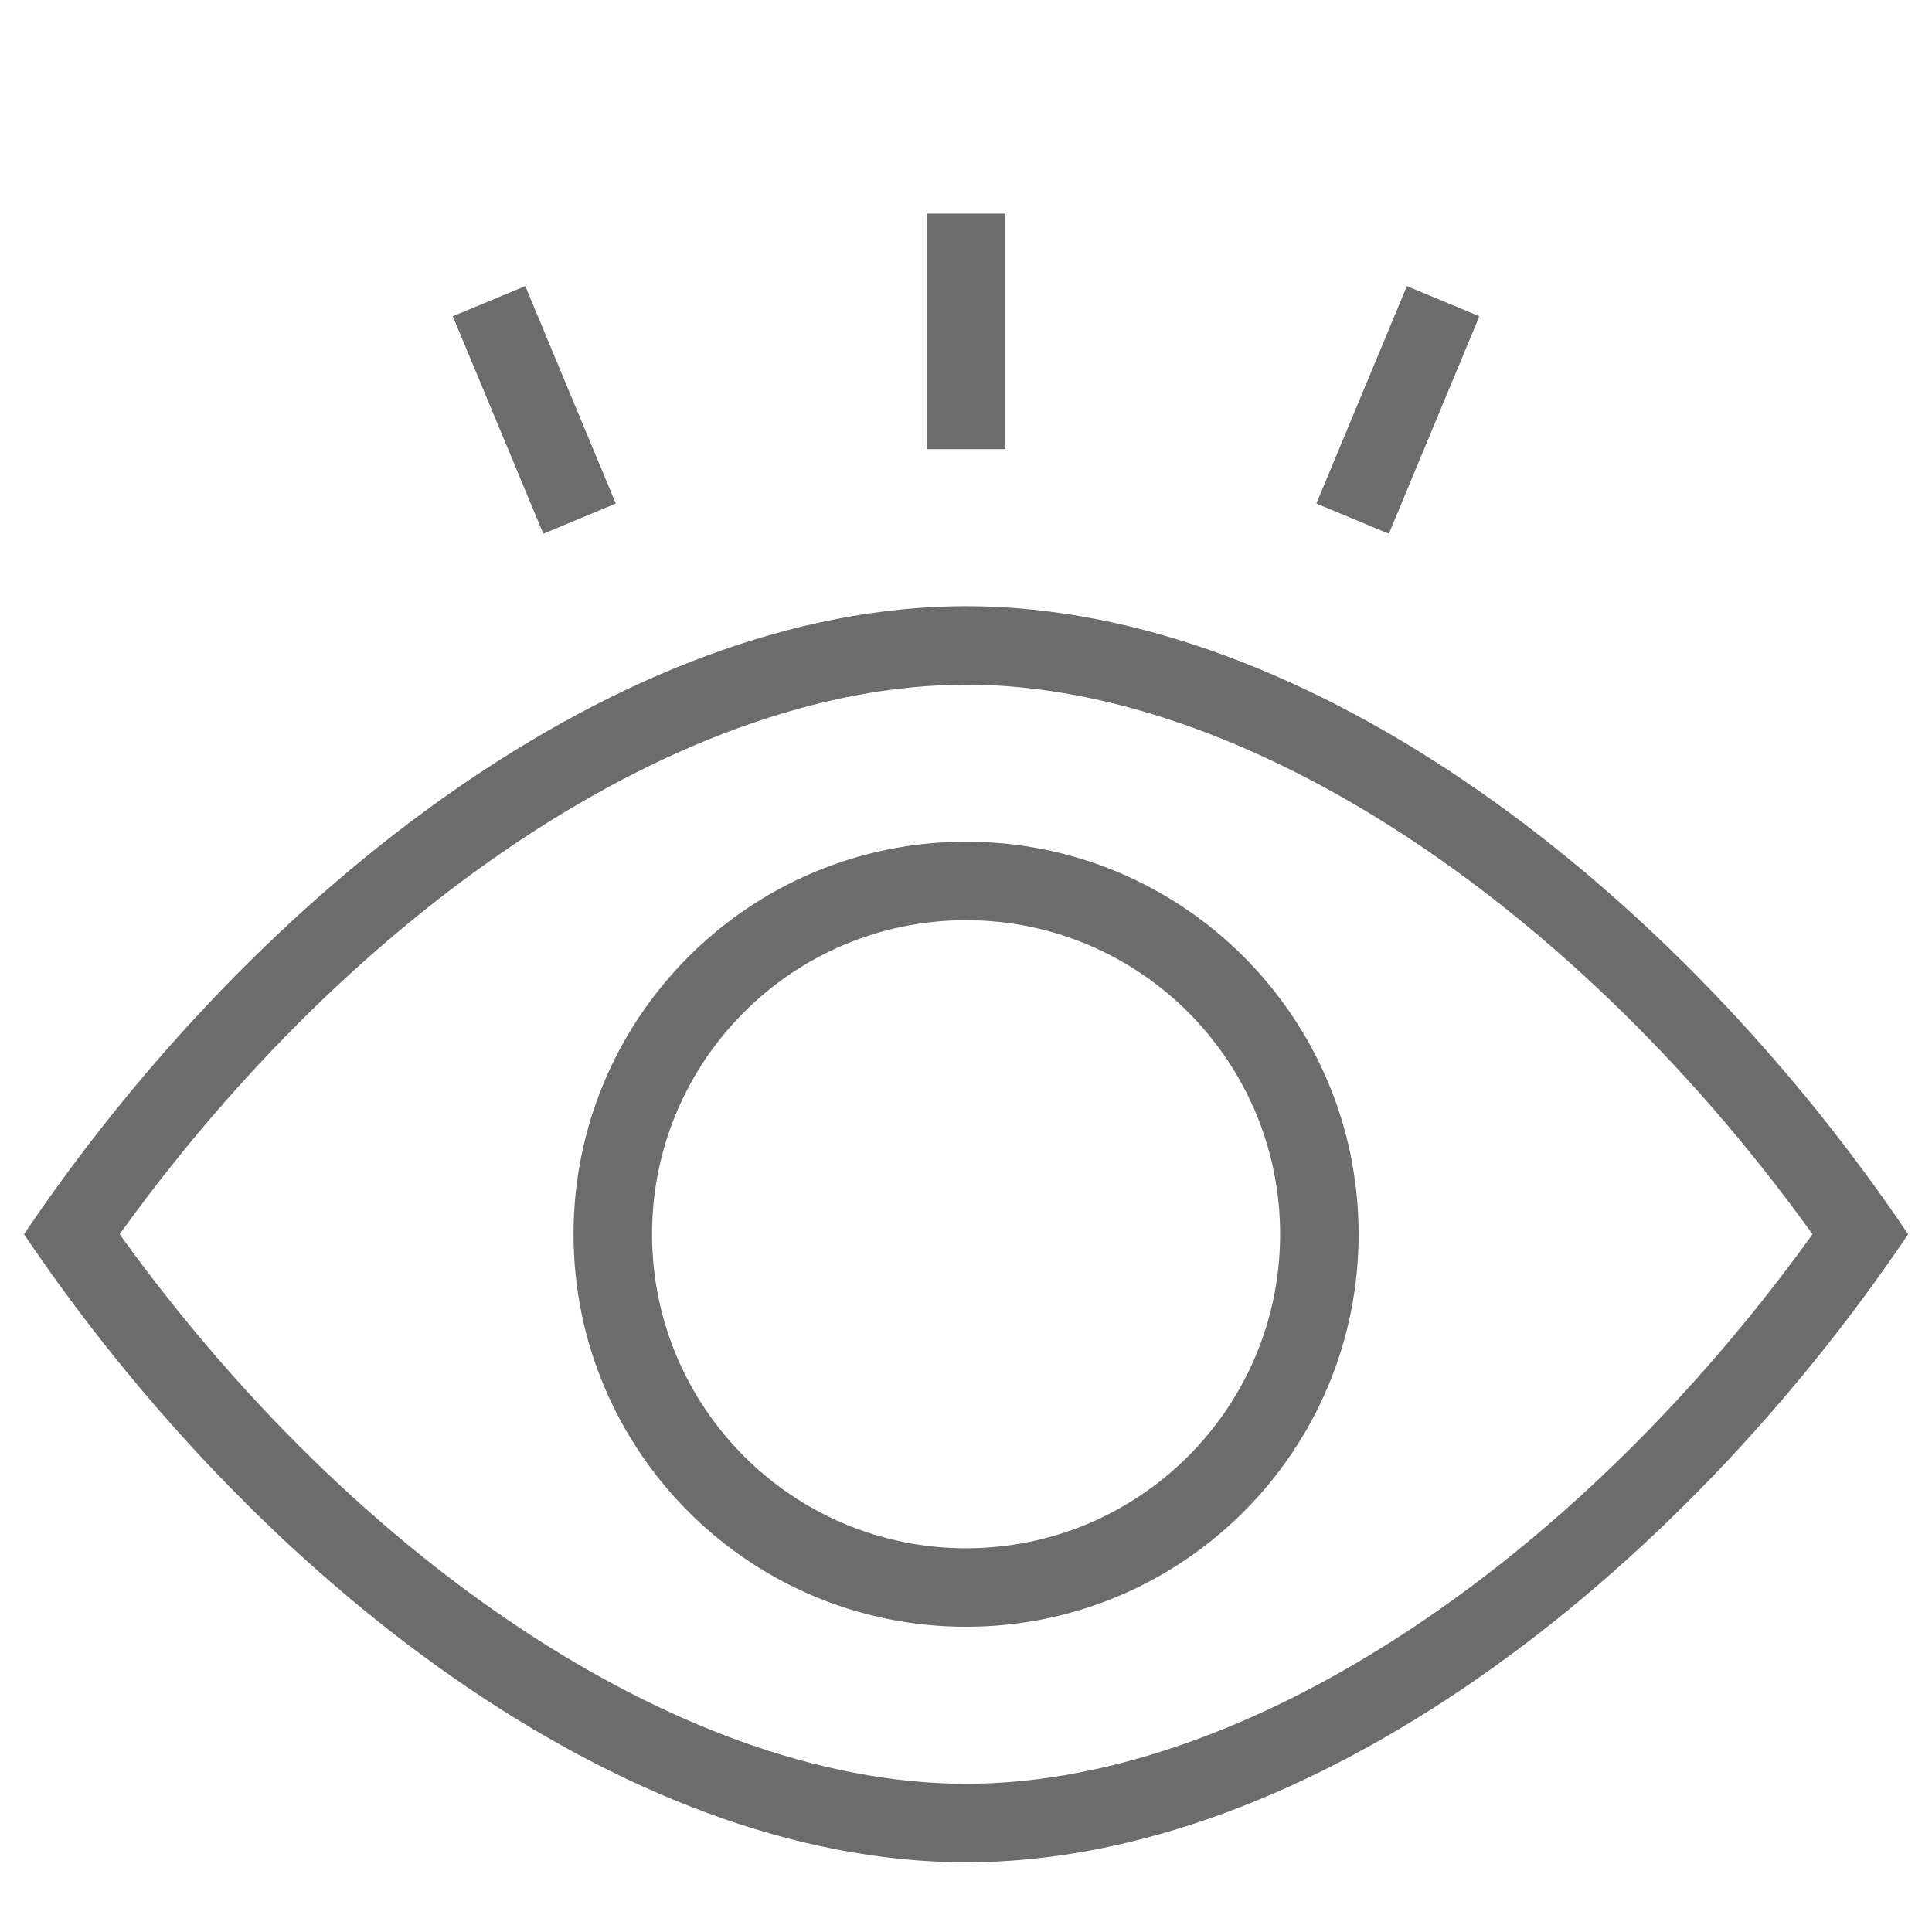
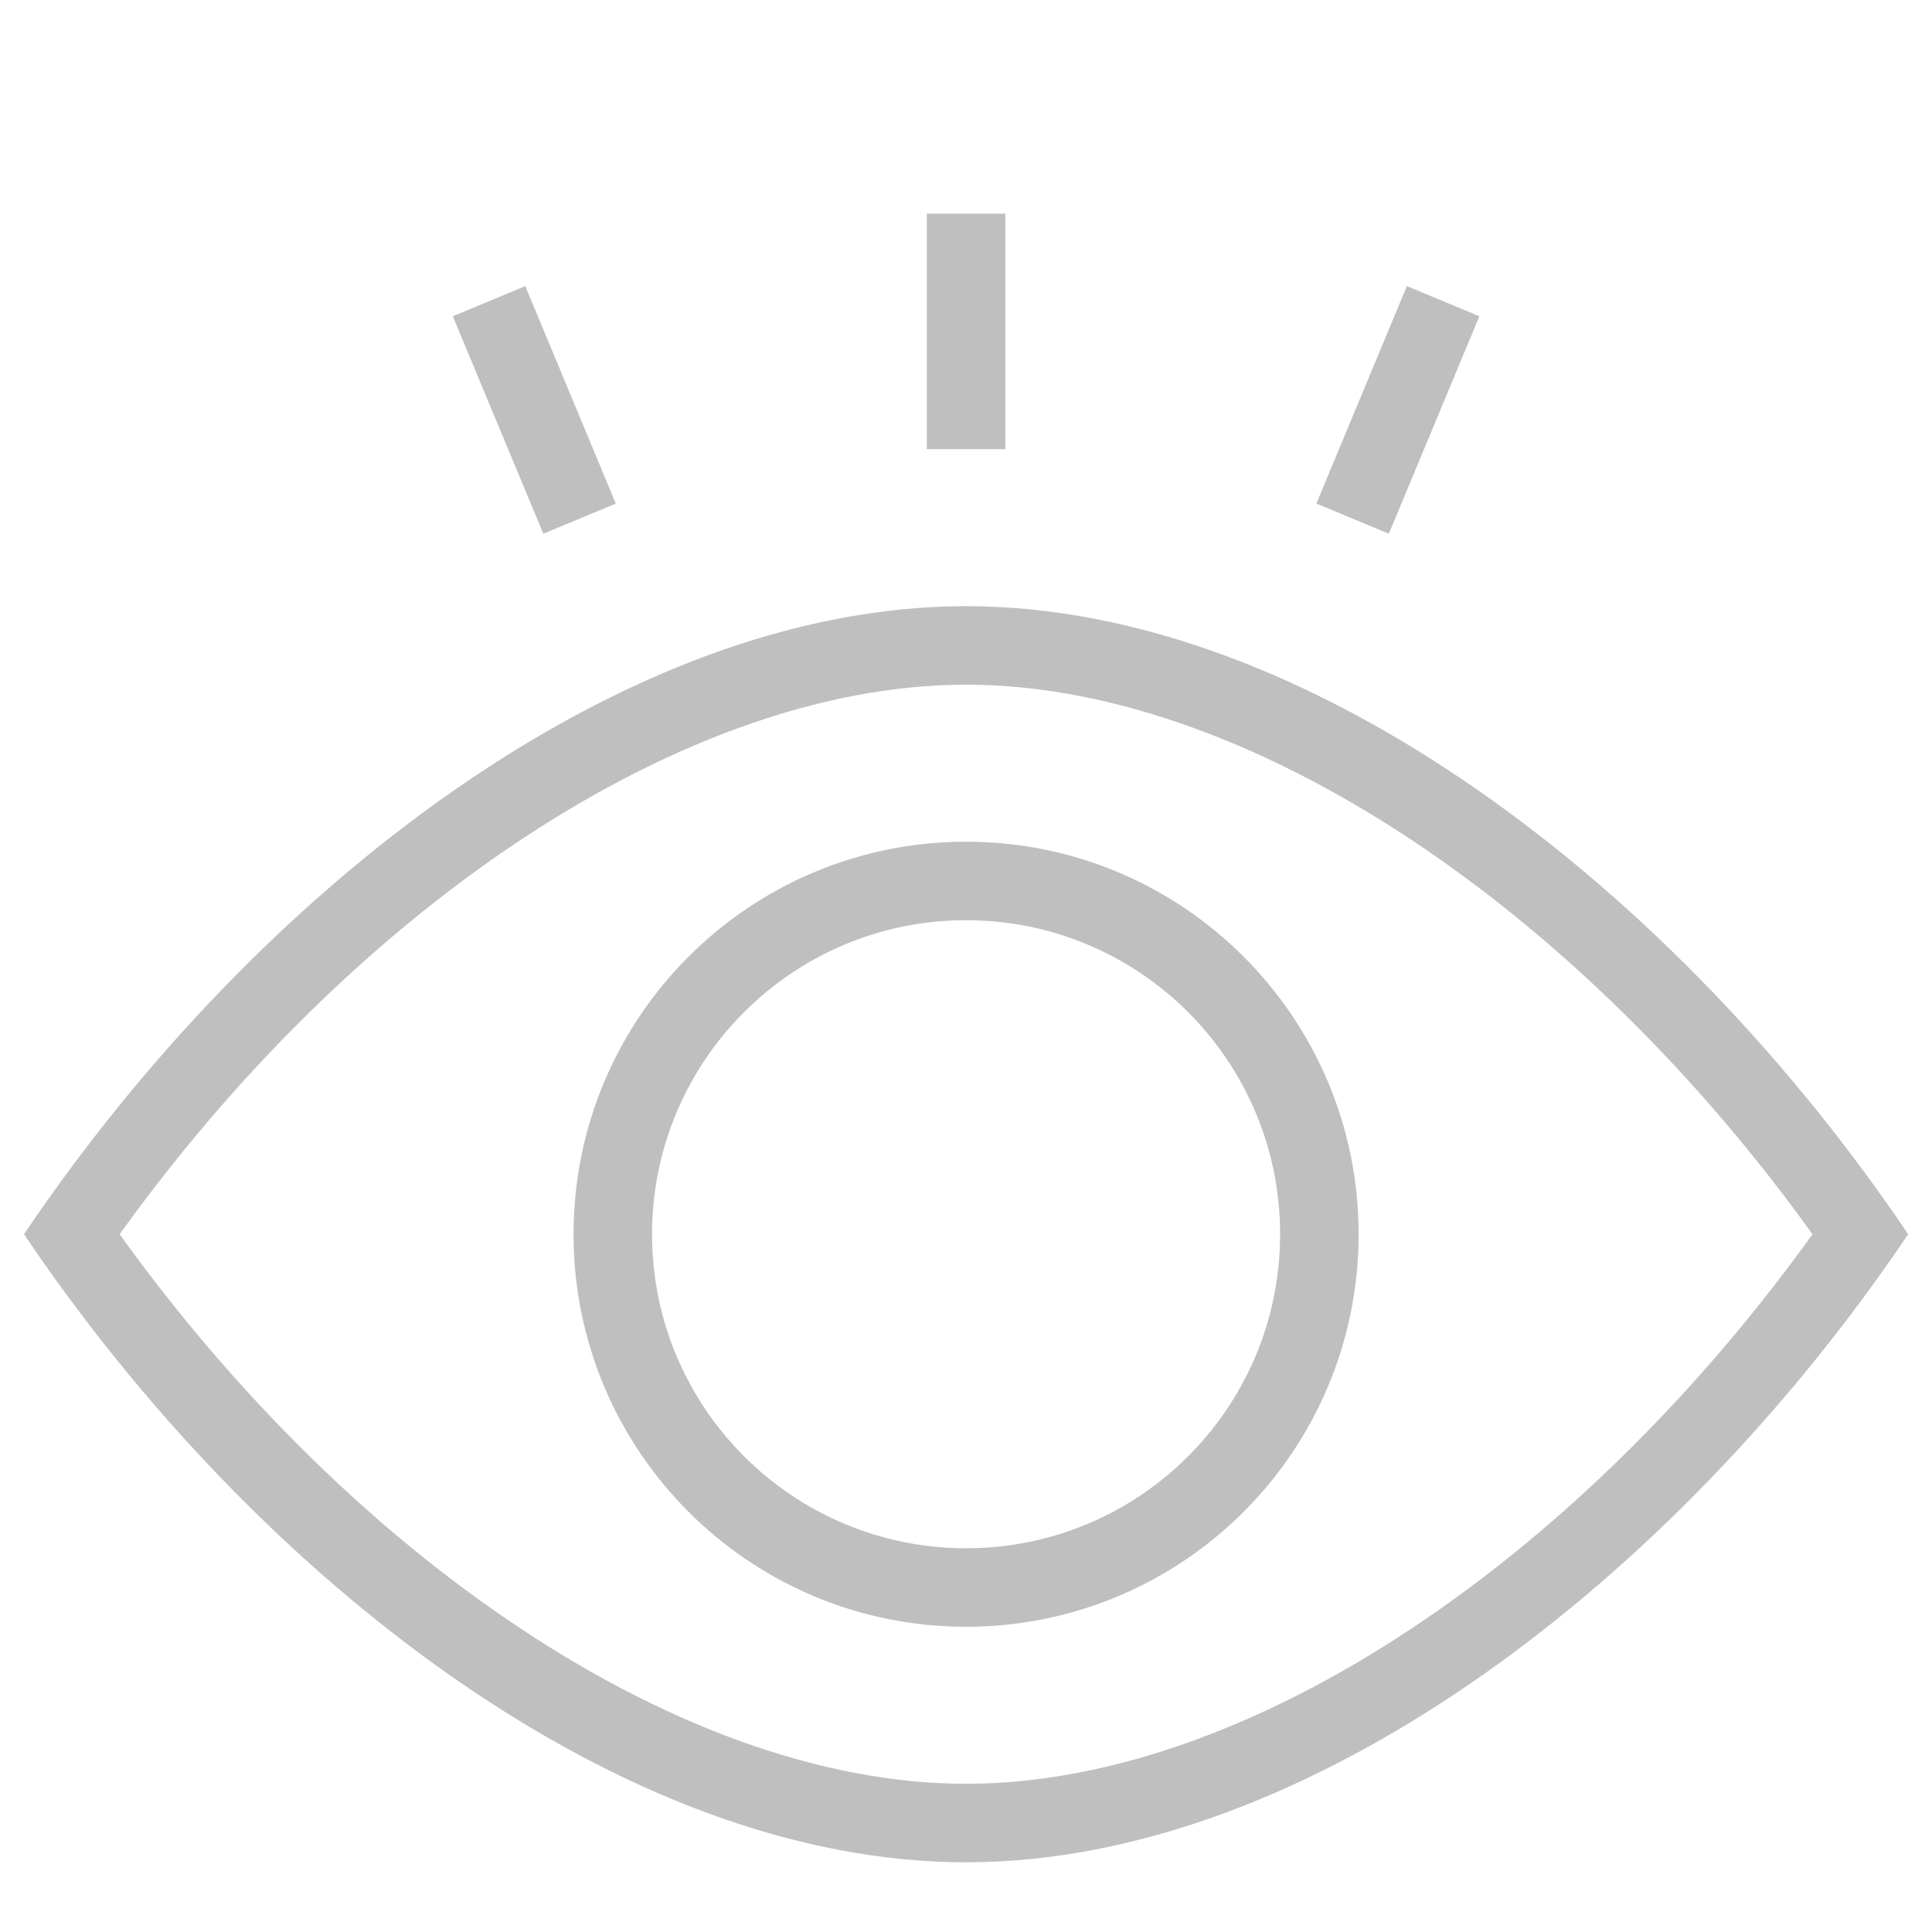
- <svg xmlns="http://www.w3.org/2000/svg" t="1509966289705" class="icon" style="" viewBox="0 0 1024 1024" version="1.1" p-id="25472" width="200" height="200">
+ <svg xmlns="http://www.w3.org/2000/svg" t="1510218266855" class="icon" style="" viewBox="0 0 1024 1024" version="1.1" p-id="3348" width="200" height="200">
  <defs>
    <style type="text/css" />
  </defs>
-   <path d="M976.861 677.428v0c-125.844-186.675-309.402-314.531-464.82-314.531-155.419 0-338.975 127.854-464.82 314.531v-46.518c125.844 186.675 309.402 314.531 464.82 314.531s338.975-127.854 464.82-314.531v46.518zM1011.364 654.169v0 0c-123.361 182.992-317.138 332.882-499.322 332.882s-375.961-149.889-499.322-332.881c123.361-182.992 317.138-332.881 499.322-332.881 182.183 0 375.961 149.889 499.322 332.881v0z" p-id="25473" fill="#6c6c6c" />
-   <path d="M512.042 820.61v0c91.922 0 166.441-74.517 166.441-166.441s-74.517-166.441-166.441-166.441c-91.922 0-166.441 74.517-166.441 166.441 0 91.922 74.517 166.441 166.441 166.441v0zM512.042 862.22v0c-114.903 0-208.050-93.148-208.050-208.050s93.148-208.050 208.050-208.050c114.903 0 208.050 93.148 208.050 208.050 0 114.903-93.148 208.050-208.050 208.050v0z" p-id="25474" fill="#6c6c6c" />
-   <path d="M491.236 113.236h41.61v124.83h-41.61v-124.83z" p-id="25475" fill="#6c6c6c" />
-   <path d="M745.676 151.644l38.415 15.99-47.972 115.245-38.415-15.99 47.972-115.245z" p-id="25476" fill="#6c6c6c" />
-   <path d="M239.993 167.634l38.415-15.99 47.972 115.245-38.415 15.99-47.972-115.245z" p-id="25477" fill="#6c6c6c" />
+   <path d="M976.861 677.428v0c-125.844-186.675-309.402-314.531-464.82-314.531-155.419 0-338.975 127.854-464.82 314.531v-46.518c125.844 186.675 309.402 314.531 464.82 314.531s338.975-127.854 464.82-314.531v46.518zM1011.364 654.169v0 0c-123.361 182.992-317.138 332.882-499.322 332.882s-375.961-149.889-499.322-332.881c123.361-182.992 317.138-332.881 499.322-332.881 182.183 0 375.961 149.889 499.322 332.881v0z" p-id="3349" fill="#bfbfbf" />
+   <path d="M512.042 820.61v0c91.922 0 166.441-74.517 166.441-166.441s-74.517-166.441-166.441-166.441c-91.922 0-166.441 74.517-166.441 166.441 0 91.922 74.517 166.441 166.441 166.441v0zM512.042 862.22v0c-114.903 0-208.050-93.148-208.050-208.050s93.148-208.050 208.050-208.050c114.903 0 208.050 93.148 208.050 208.050 0 114.903-93.148 208.050-208.050 208.050v0z" p-id="3350" fill="#bfbfbf" />
+   <path d="M491.236 113.236h41.61v124.83h-41.61v-124.83z" p-id="3351" fill="#bfbfbf" />
+   <path d="M745.676 151.644l38.415 15.99-47.972 115.245-38.415-15.99 47.972-115.245z" p-id="3352" fill="#bfbfbf" />
+   <path d="M239.993 167.634l38.415-15.99 47.972 115.245-38.415 15.99-47.972-115.245z" p-id="3353" fill="#bfbfbf" />
</svg>
